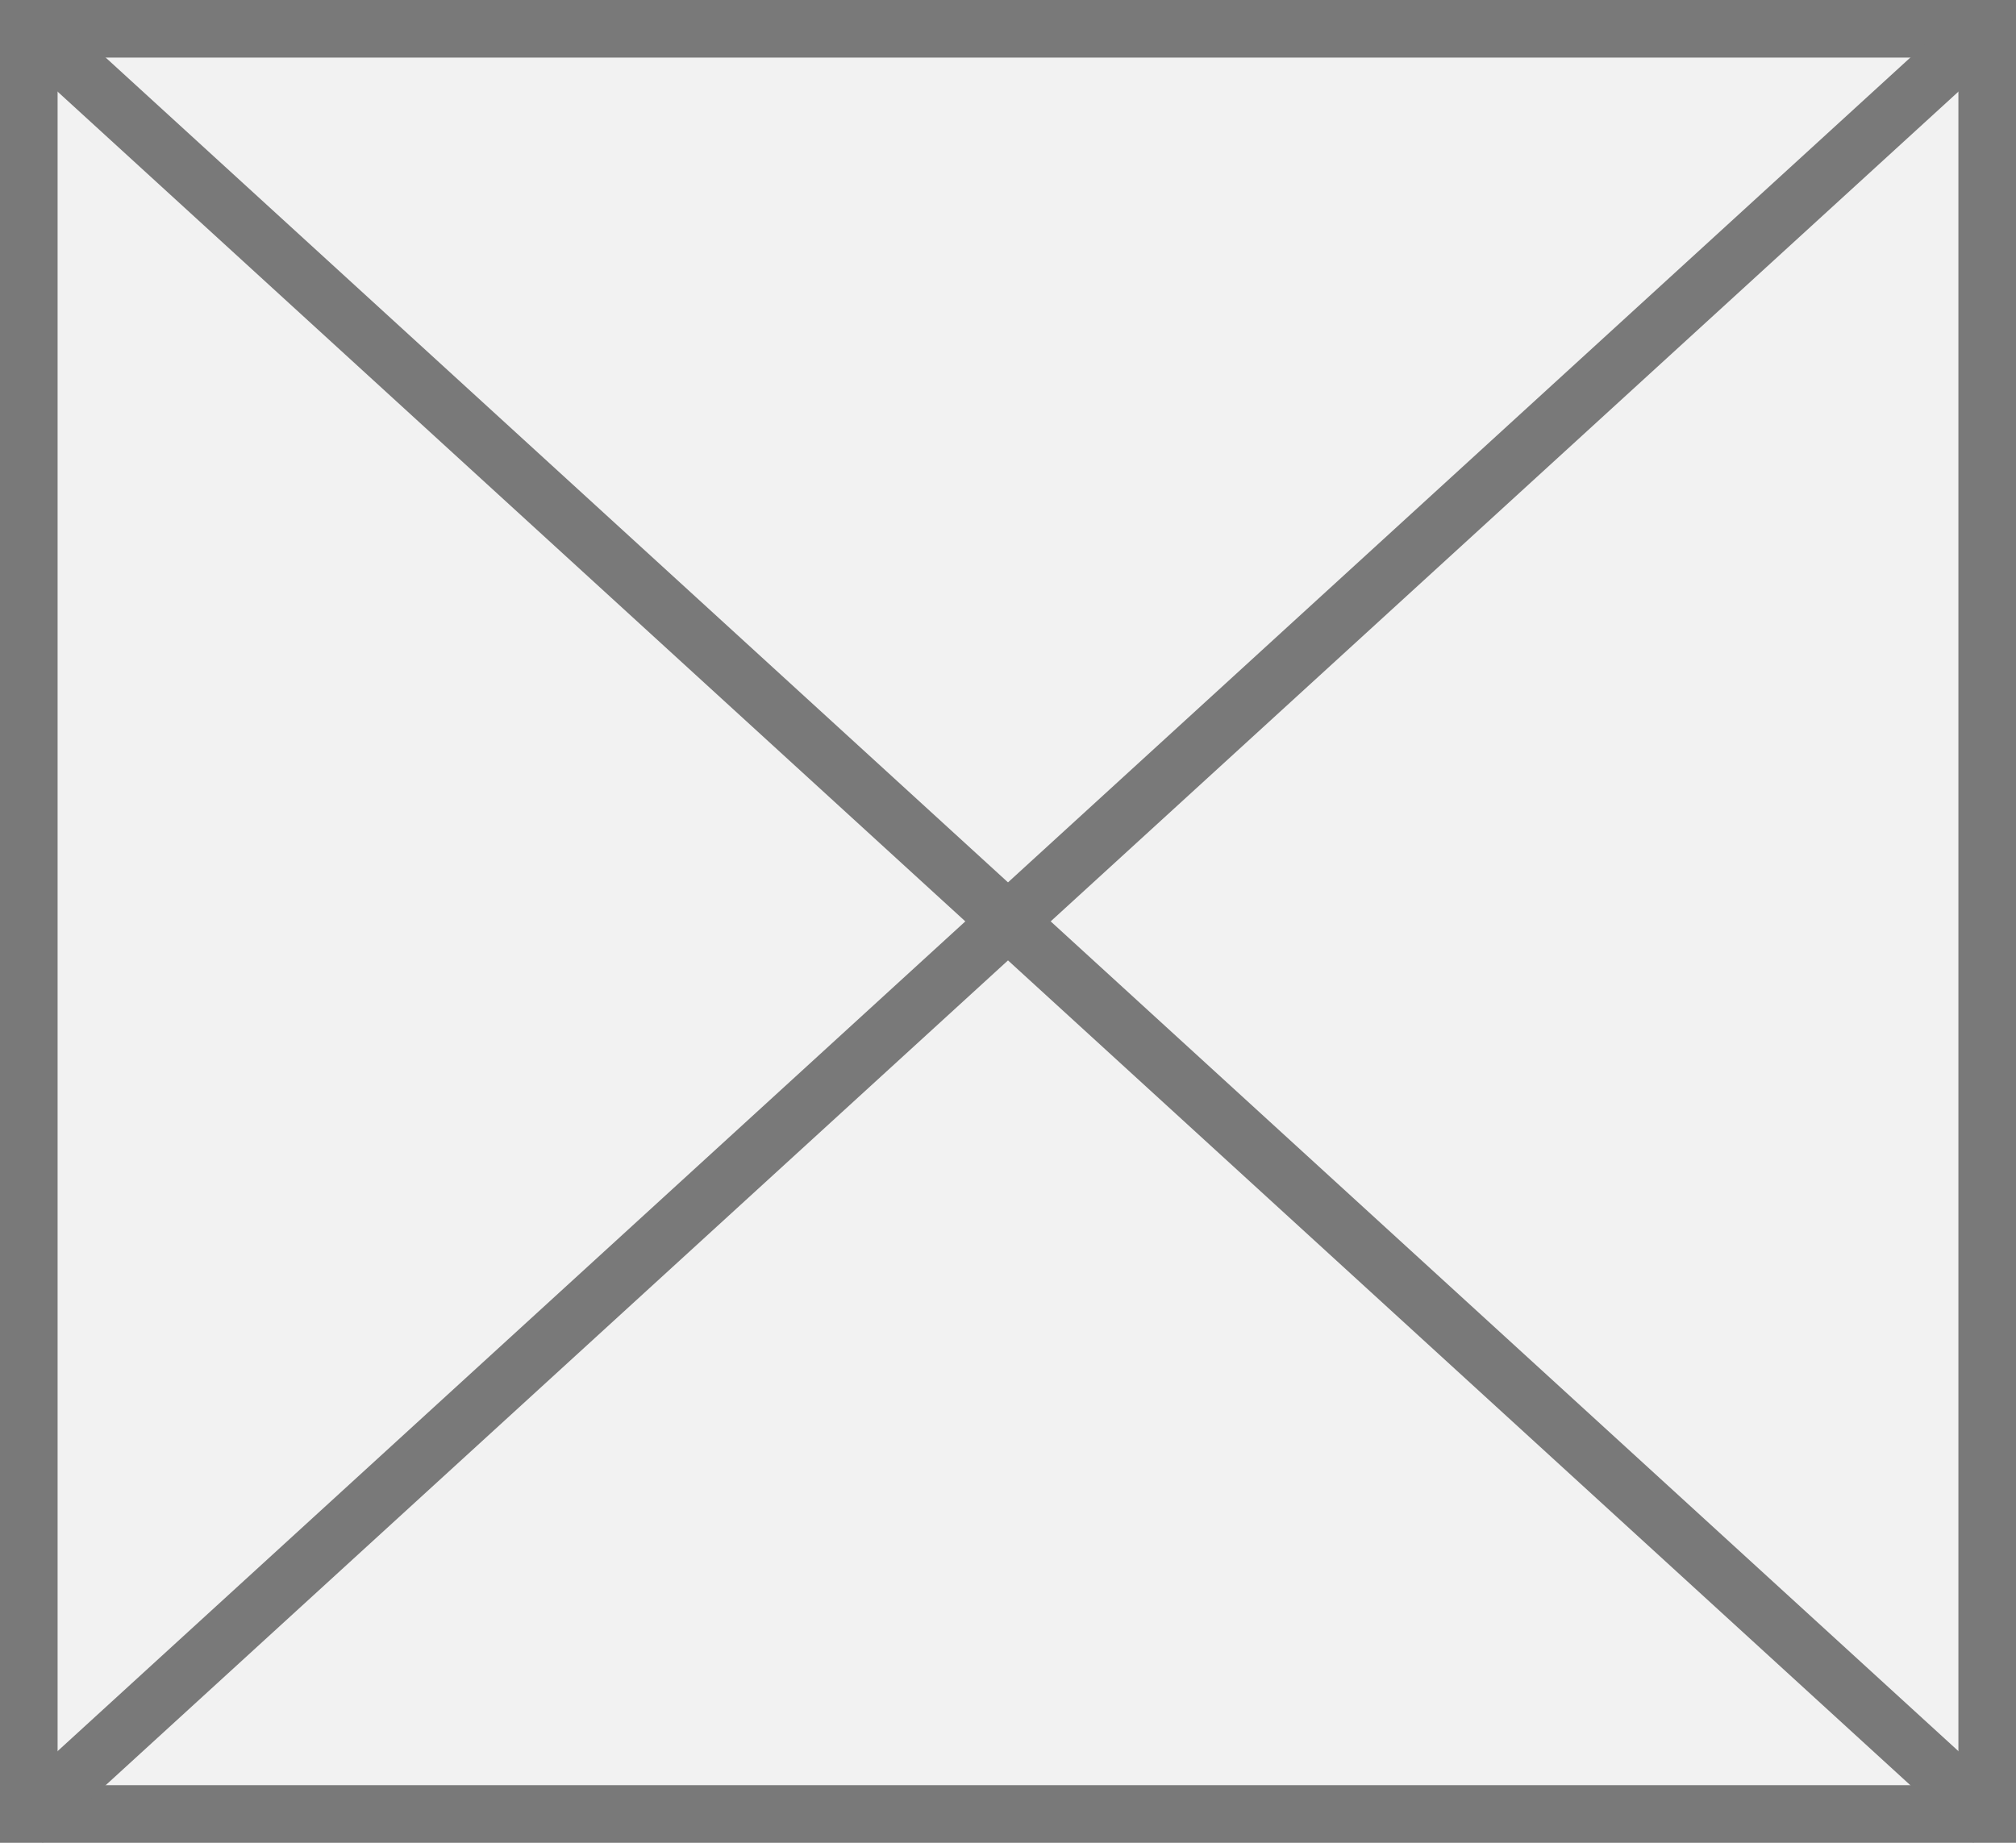
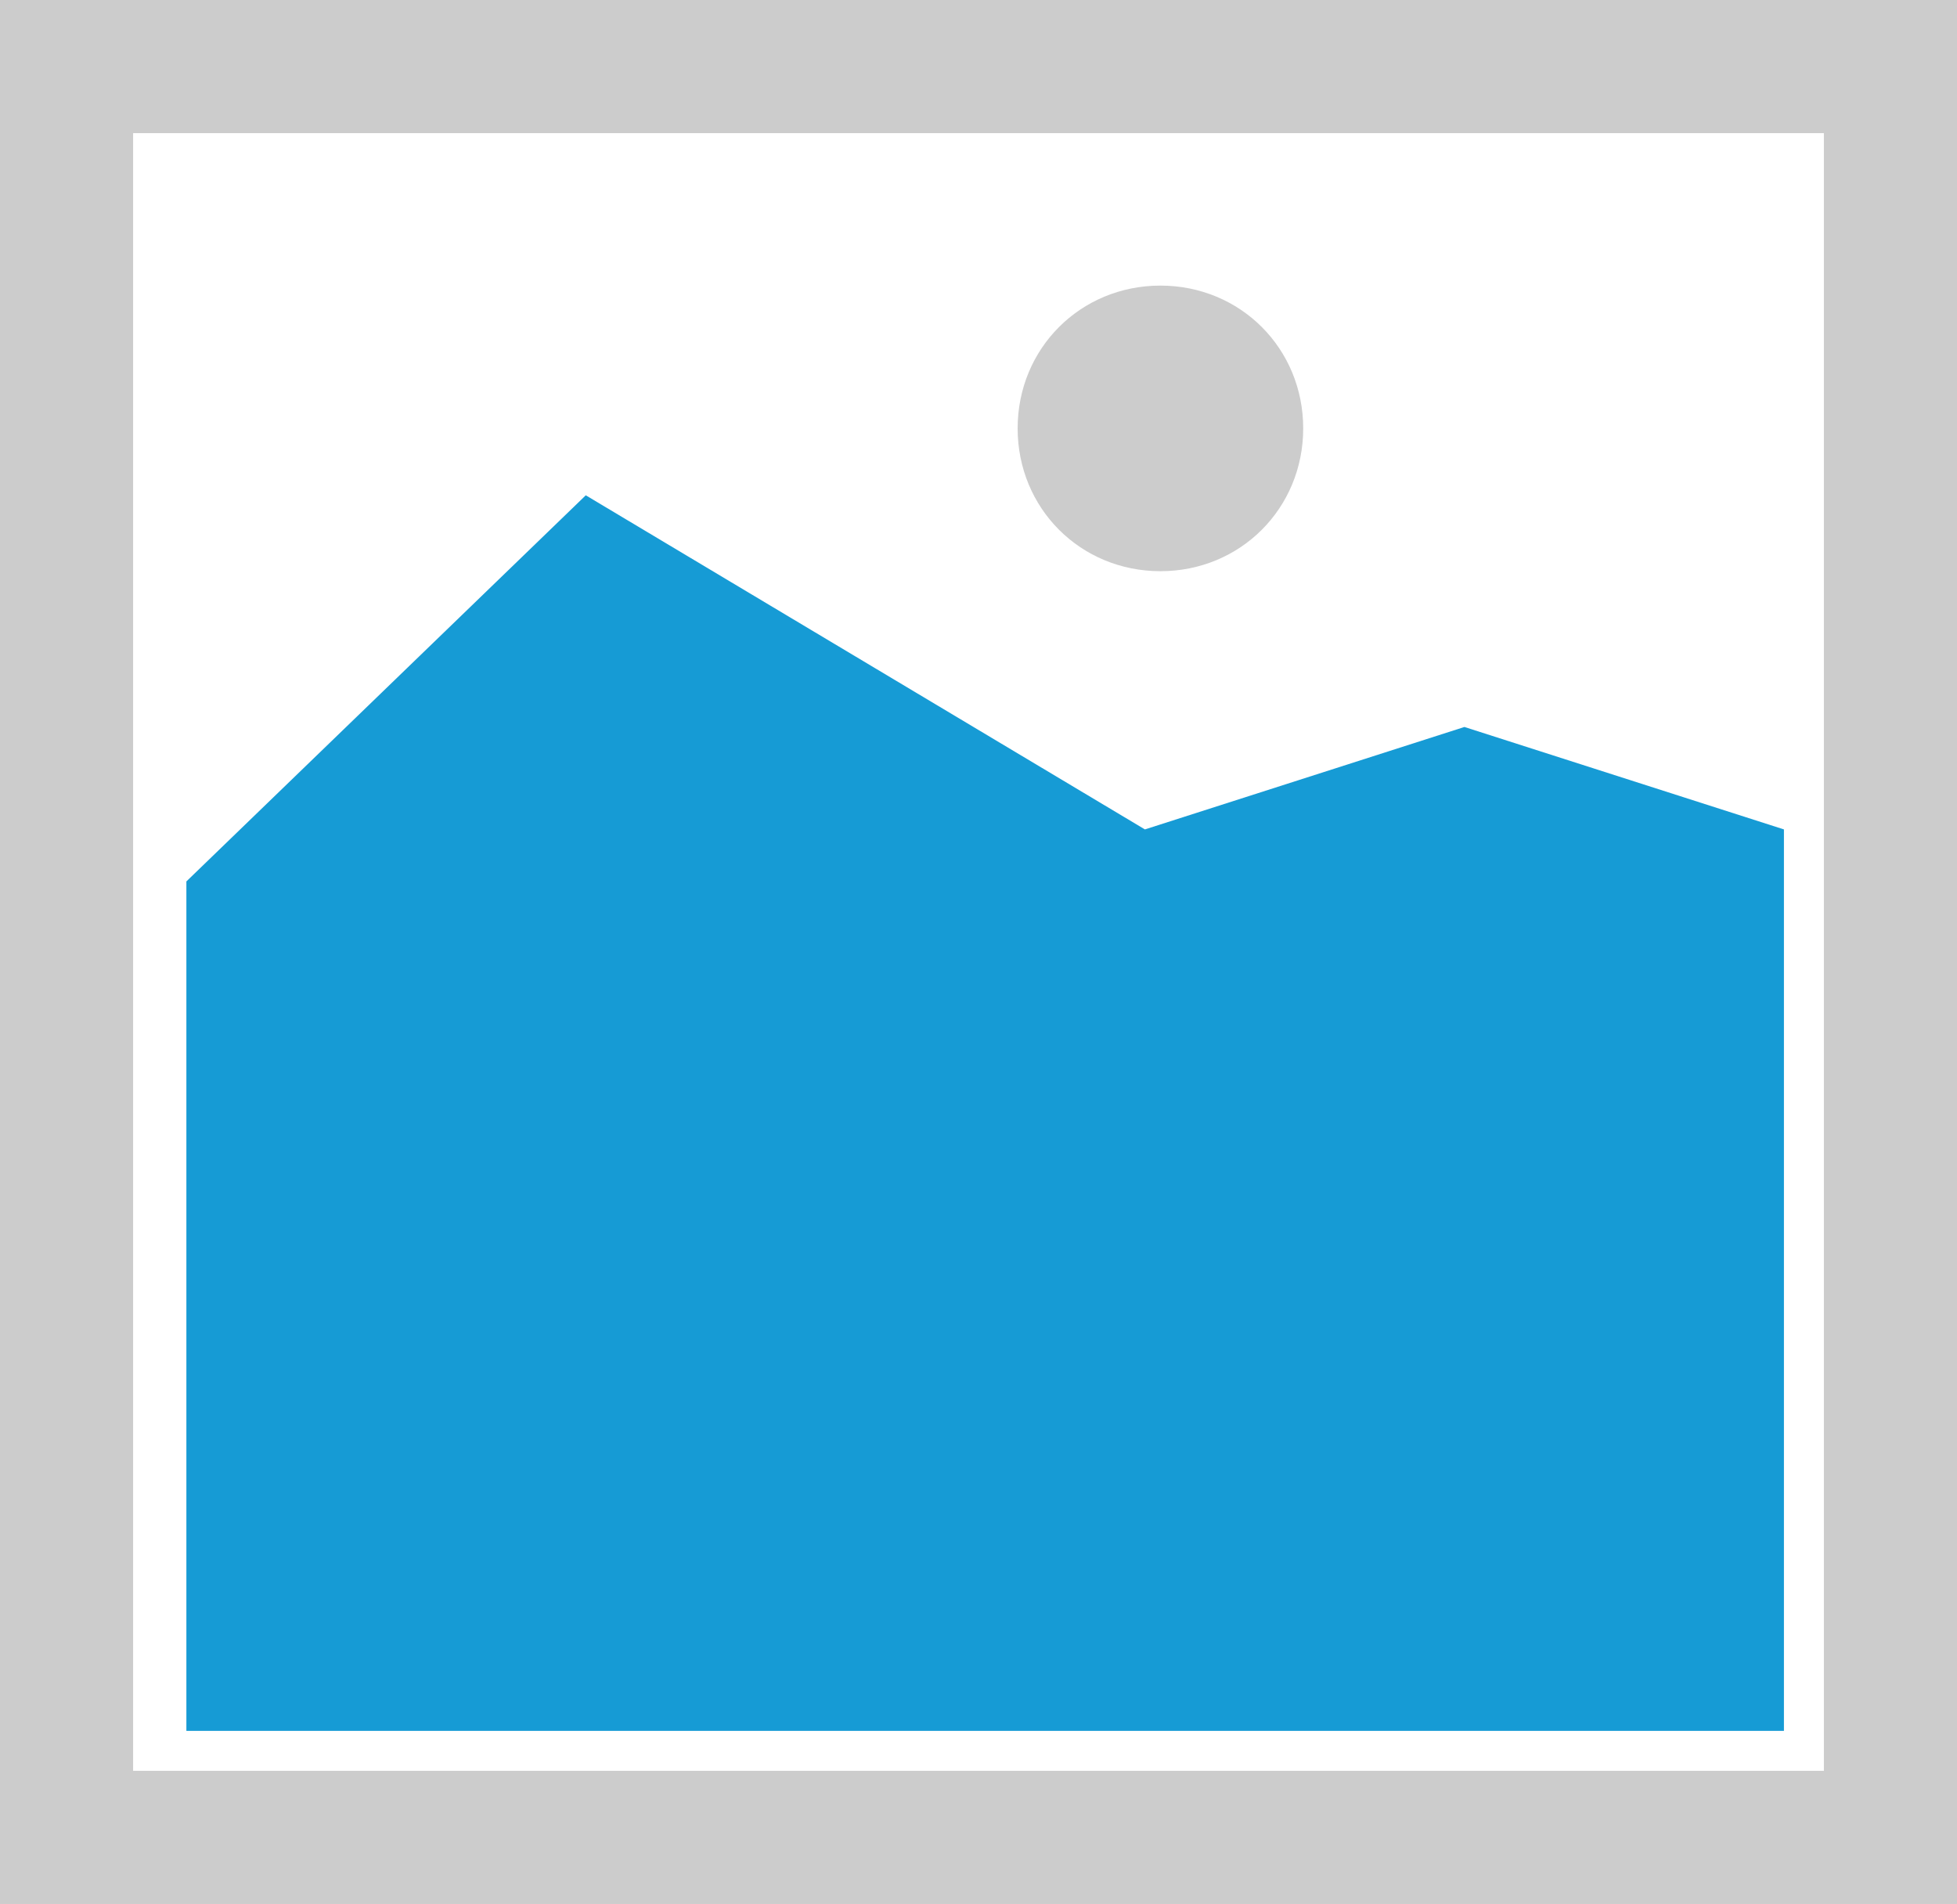
- <svg xmlns="http://www.w3.org/2000/svg" version="1.1" width="35px" height="32px">
-   <g transform="matrix(1 0 0 1 -882 -75 )">
-     <path d="M 882.5 75.5  L 916.5 75.5  L 916.5 106.5  L 882.5 106.5  L 882.5 75.5  Z " fill-rule="nonzero" fill="#f2f2f2" stroke="none" />
-     <path d="M 882.5 75.5  L 916.5 75.5  L 916.5 106.5  L 882.5 106.5  L 882.5 75.5  Z " stroke-width="1" stroke="#797979" fill="none" />
-     <path d="M 882.404 75.369  L 916.596 106.631  M 916.596 75.369  L 882.404 106.631  " stroke-width="1" stroke="#797979" fill="none" />
+ <svg xmlns="http://www.w3.org/2000/svg" version="1.1" width="147px" height="143px">
+   <g transform="matrix(1 0 0 1 -16 -350 )">
+     <path d="M 16 350  L 163 350  L 163 493  L 16 493  L 16 350  " fill-rule="nonzero" fill="#cccccc" stroke="none" />
+     <path d="M 26 360  L 153 360  L 153 483  L 26 483  L 26 360  " fill-rule="nonzero" fill="#ffffff" stroke="none" />
+     <path d="M 103.165 392.9  C 97.159 392.9  92.44 388.181  92.44 382.175  C 92.44 376.169  97.159 371.45  103.165 371.45  C 109.171 371.45  113.89 376.169  113.89 382.175  C 113.89 388.181  109.171 392.9  103.165 392.9  " fill-rule="nonzero" fill="#cccccc" stroke="none" />
+     <path d="M 30 480  L 30 416.2  L 60 387.2  L 102 412.294  L 126 404.6  L 150 412.294  L 150 480  L 30 480  " fill-rule="nonzero" fill="#169bd5" stroke="none" />
  </g>
</svg>
